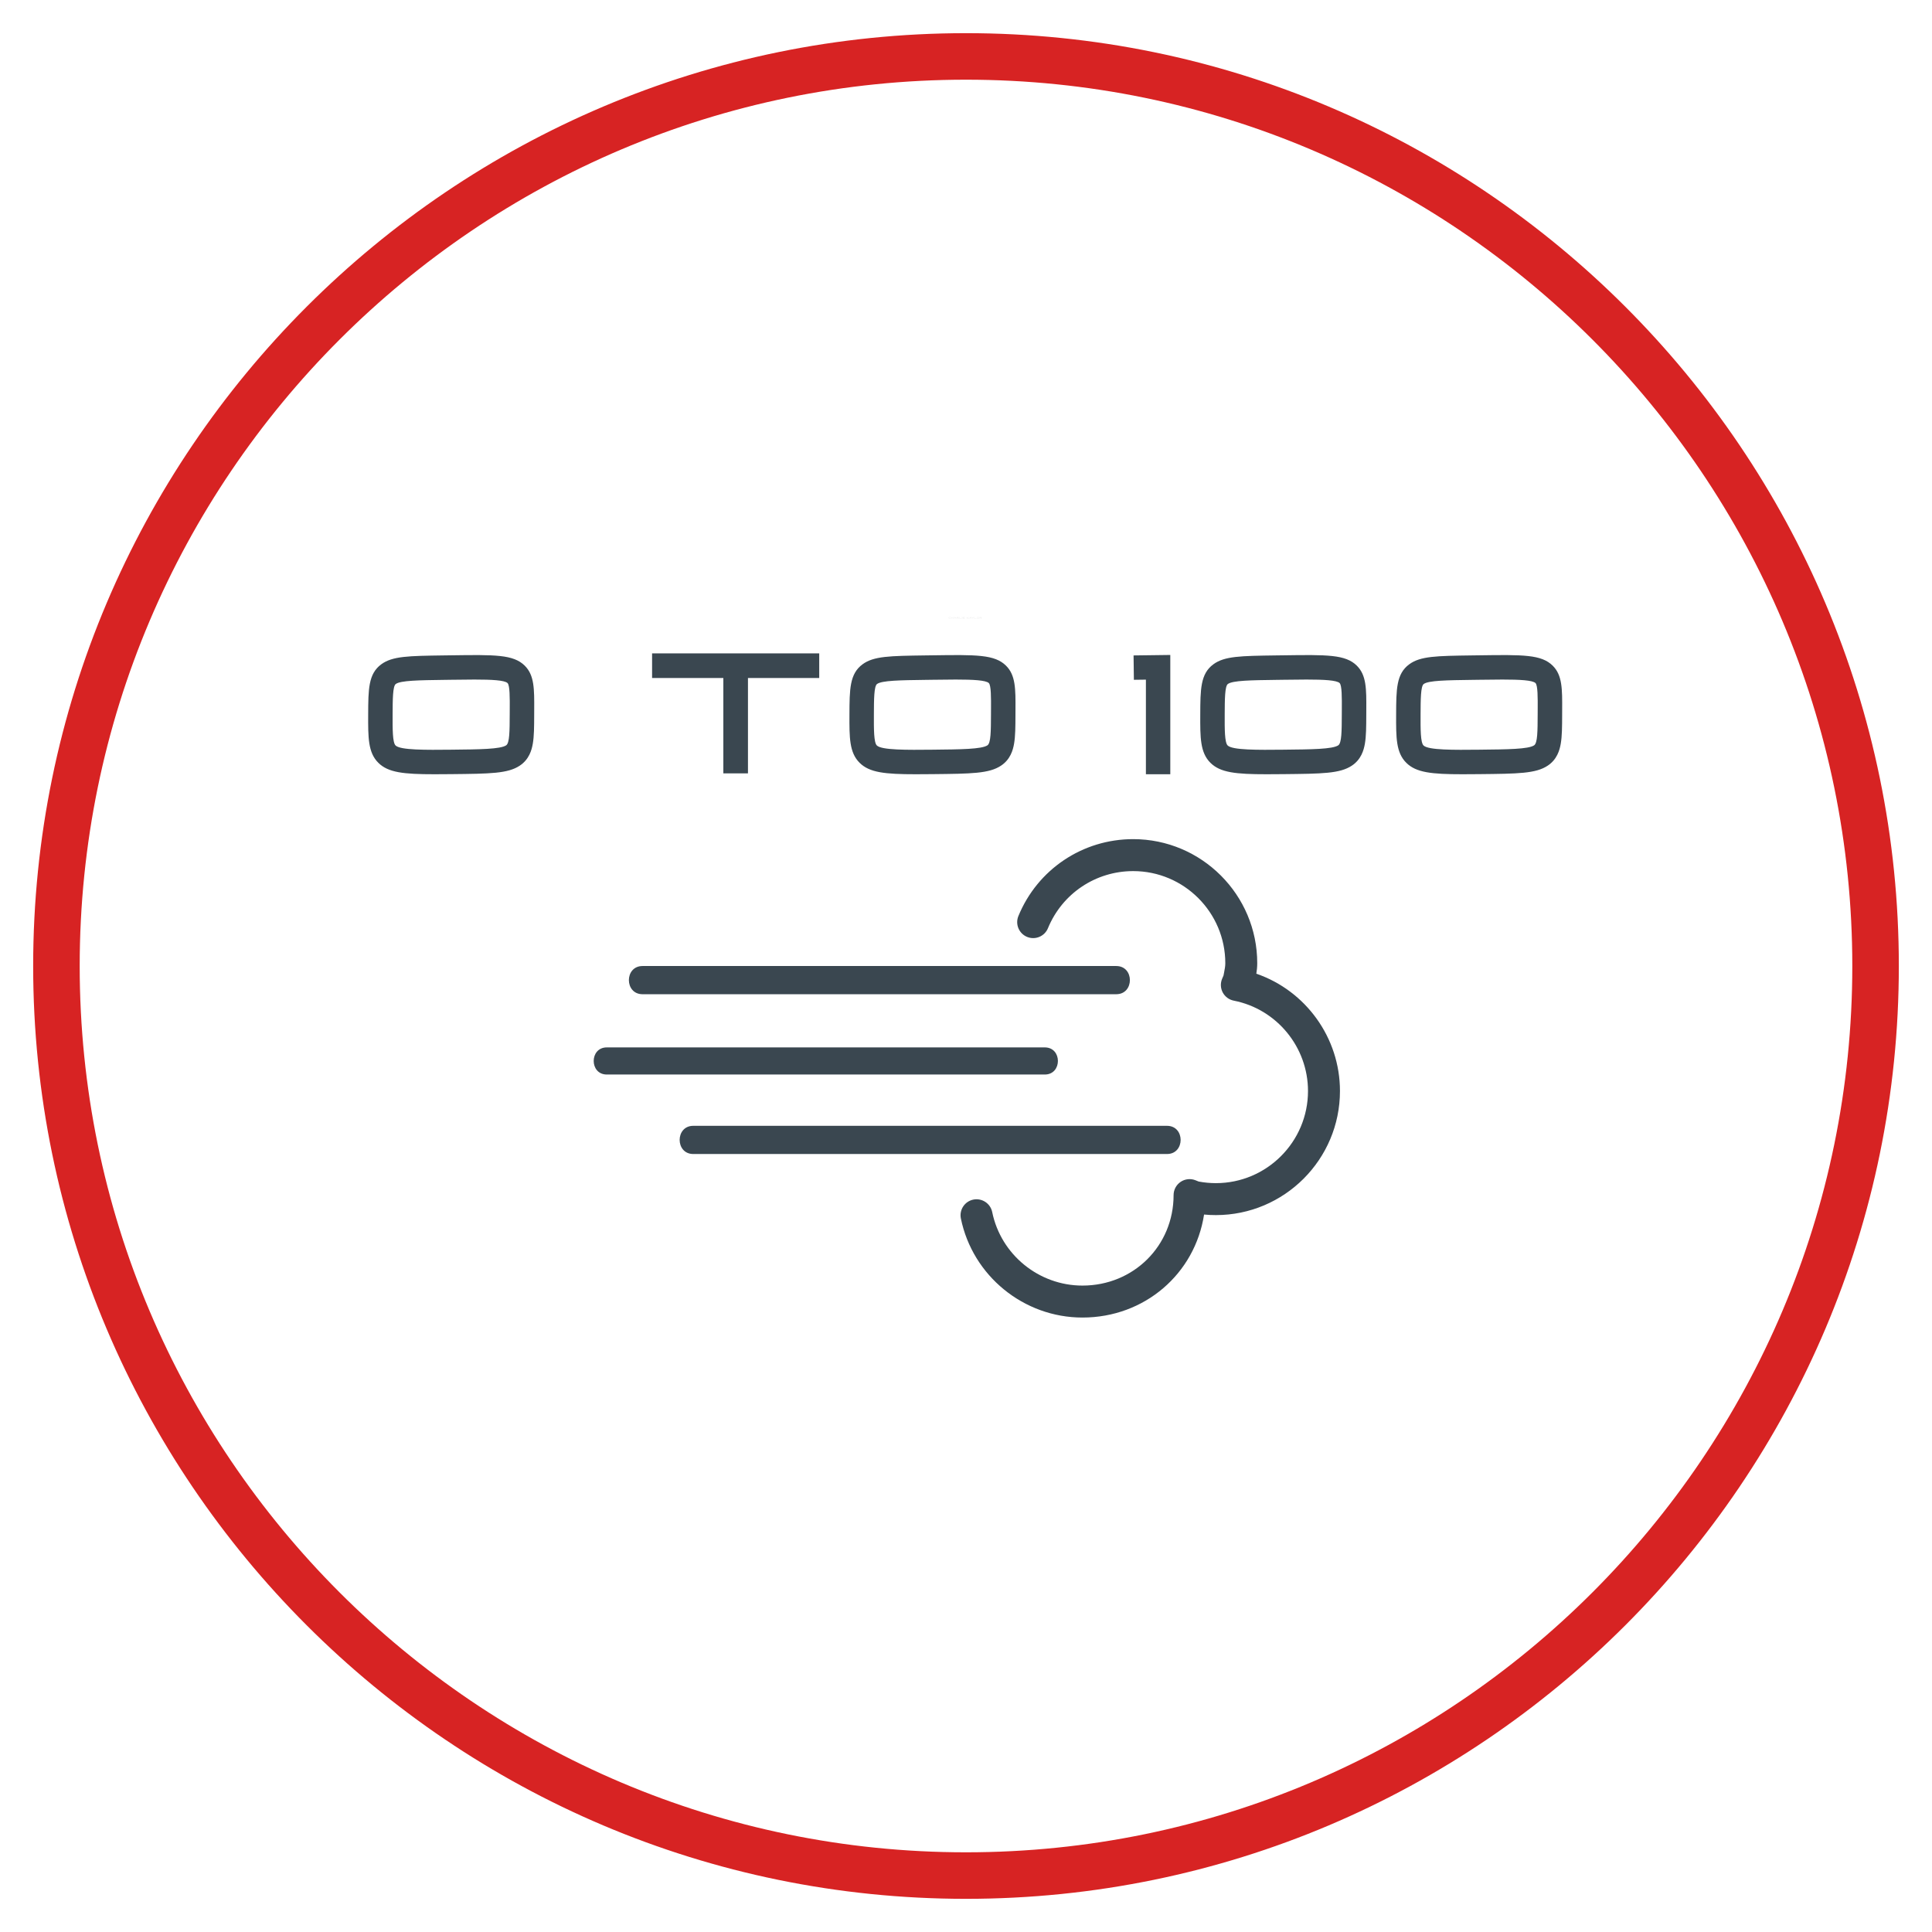
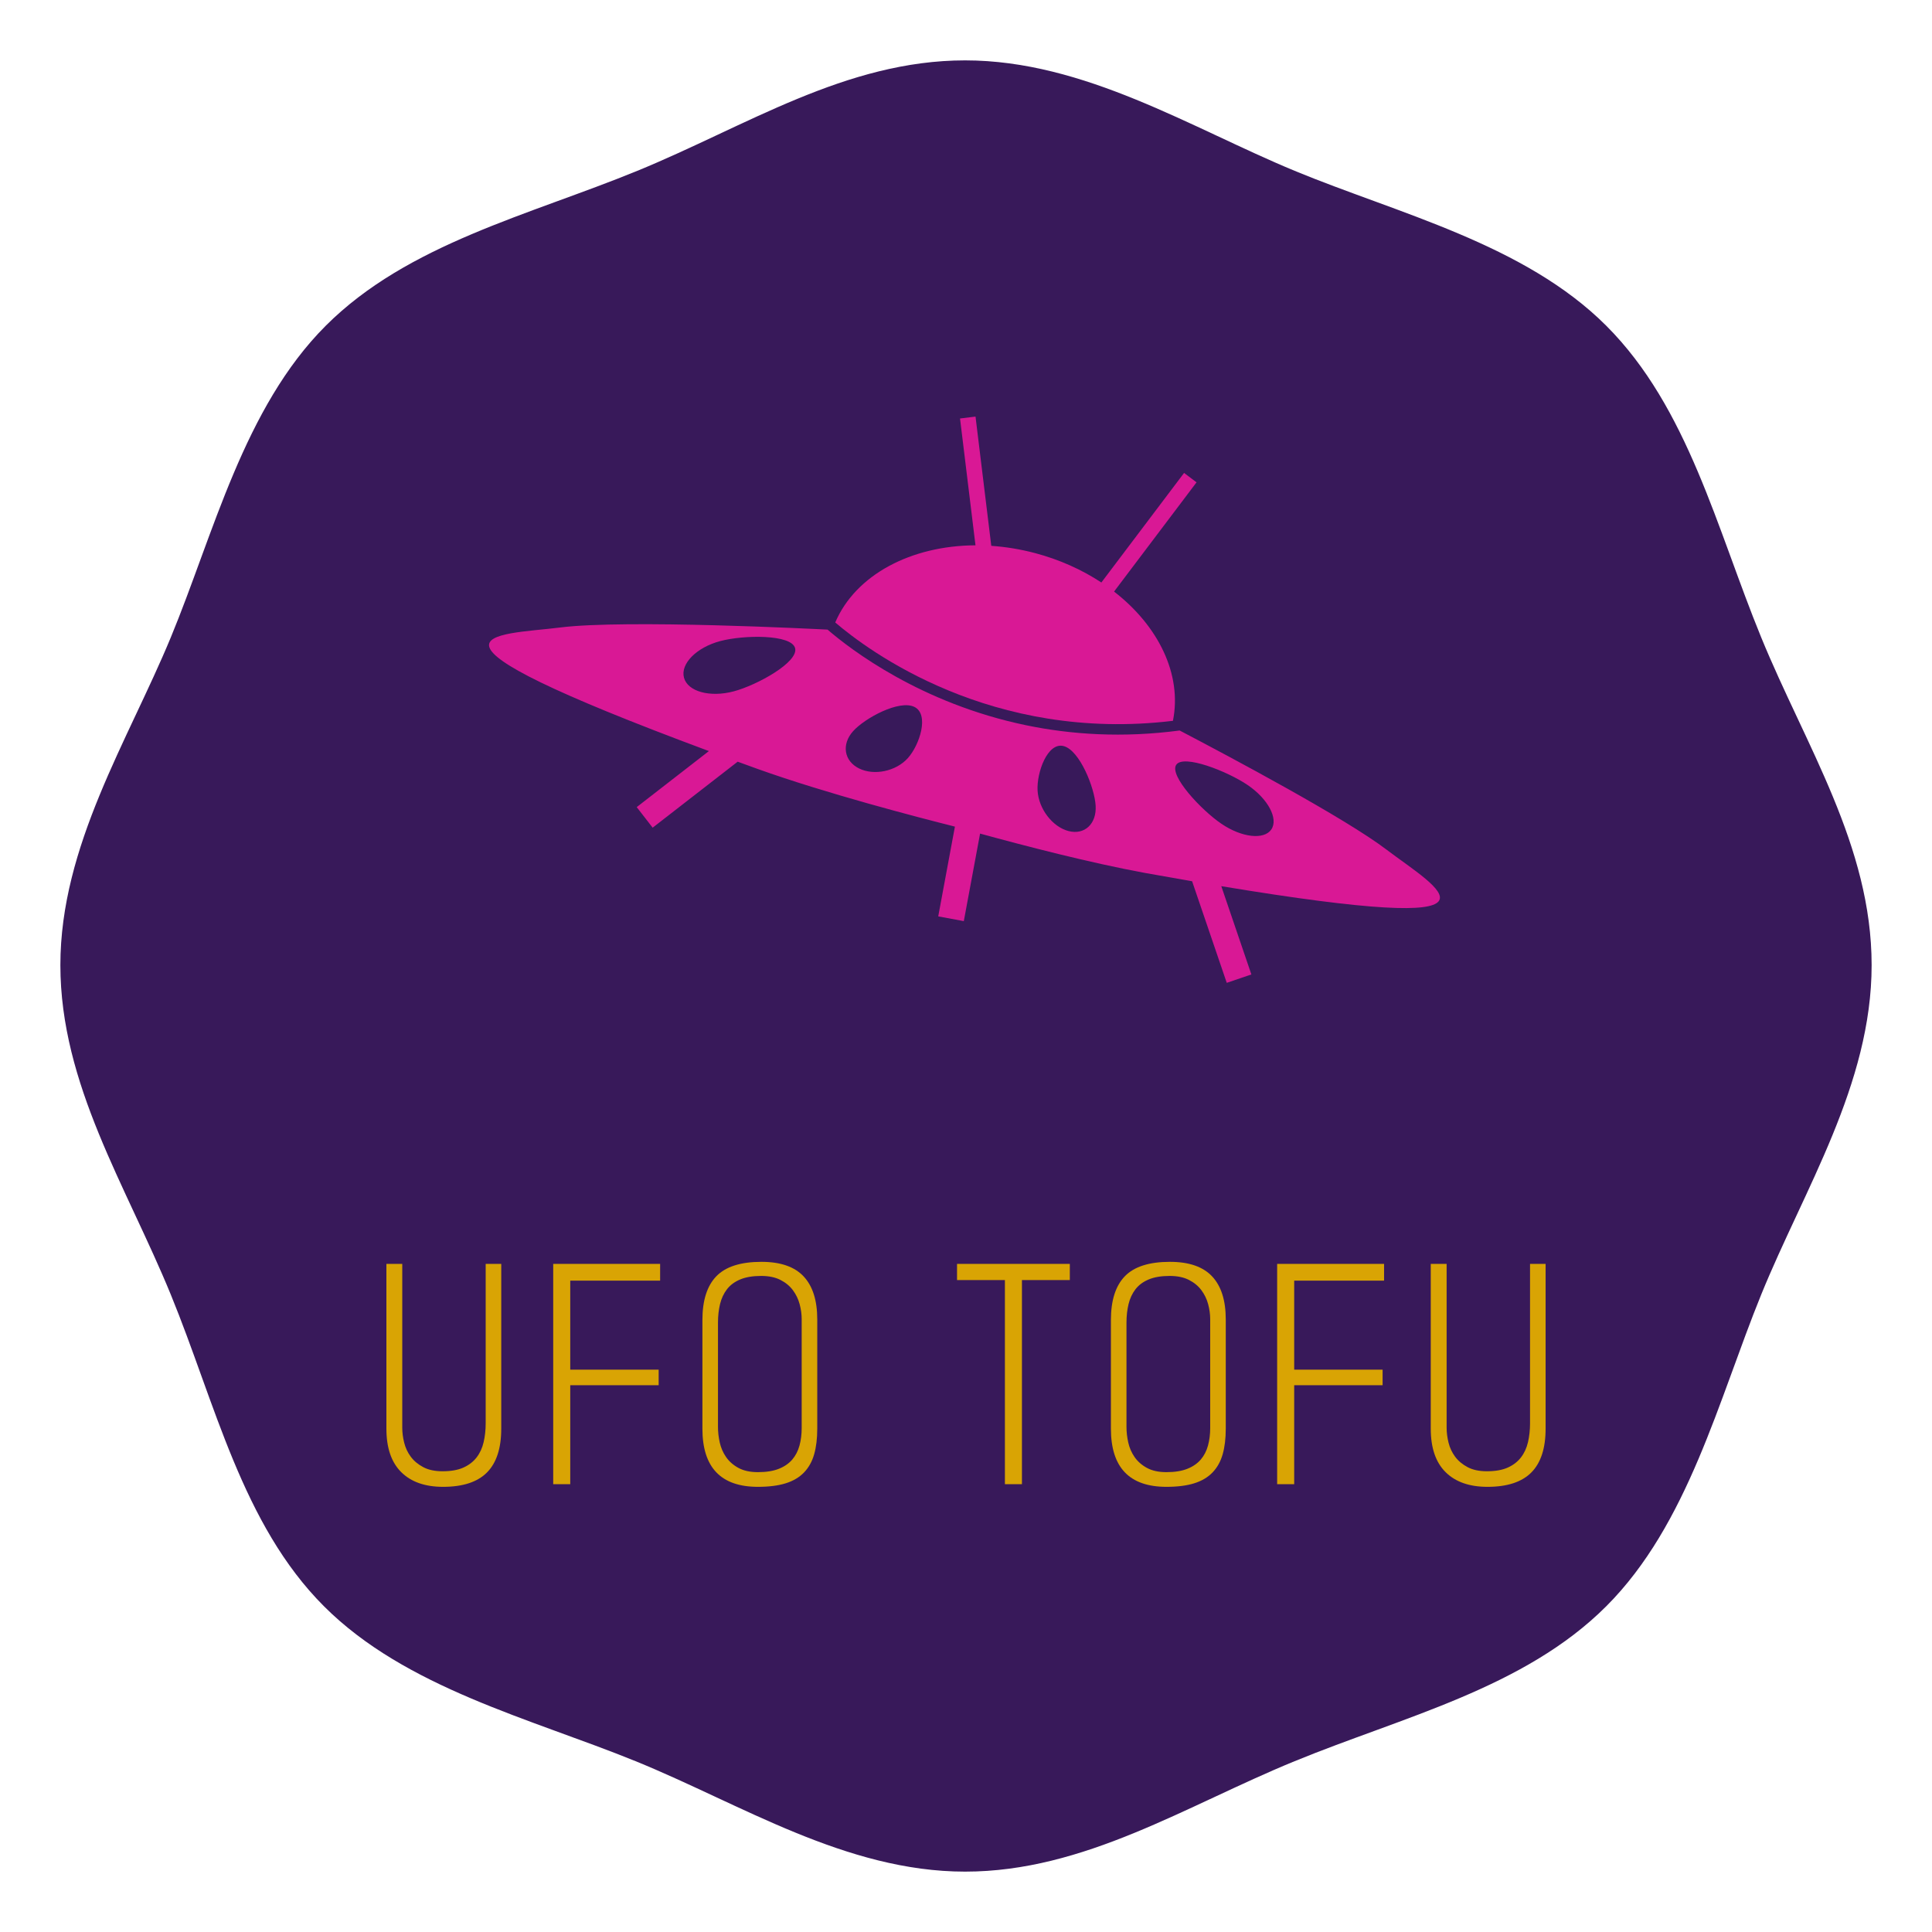
- <svg xmlns="http://www.w3.org/2000/svg" version="1.1" width="3106.667" height="3106.667" viewBox="0 0 3106.667 3106.667">
-   <g transform="scale(5.333333) translate(10, 10)">
-     <defs id="SvgjsDefs36831" />
-     <g id="SvgjsG36832" featureKey="rootContainer" transform="matrix(2.805374,0,0,2.805374,0,0)" fill="#d72323">
-       <path d="M100.254 0C44.974 0 0 44.974 0 100.254s44.974 100.254 100.254 100.254c55.28 0 100.254-44.974 100.254-100.254S155.534 0 100.254 0zm0 195.508C47.731 195.508 5 152.777 5 100.254S47.731 5 100.254 5s95.254 42.73 95.254 95.254-42.731 95.254-95.254 95.254z" />
+ <svg xmlns="http://www.w3.org/2000/svg" version="1.1" width="3200" height="3200" viewBox="0 0 3200 3200">
+   <g transform="scale(10) translate(10, 10)">
+     <defs id="SvgjsDefs8419" />
+     <g id="SvgjsG8420" featureKey="rootContainer" transform="matrix(2.949853,0,0,2.949853,0,0)" fill="#38195a">
+       <path d="M101.7 50.8c0 6.7-3.8 12.6-6.2 18.5s-4.1 12.9-8.7 17.5-11.4 6.2-17.5 8.7-11.8 6.2-18.5 6.2-12.6-3.8-18.5-6.2-12.9-4.1-17.5-8.7-6.1-11.4-8.6-17.5S0 57.5 0 50.8s3.8-12.6 6.2-18.4 4.1-12.9 8.7-17.5 11.4-6.2 17.5-8.7S44.1 0 50.8 0s12.7 3.8 18.5 6.2 12.9 4.1 17.5 8.7 6.2 11.4 8.7 17.5 6.2 11.7 6.2 18.4z" />
    </g>
-     <g id="SvgjsG36833" featureKey="symbolFeature-0" transform="matrix(2.31566,0,0,2.31566,167.0815,196.0592)" fill="#3a4750">
-       <path d="M7.188,40.463c20.558,0,41.119,0,61.677,0c2.37,0,2.37-3.671,0-3.671c-20.558,0-41.119,0-61.677,0  C4.817,36.793,4.817,40.463,7.188,40.463L7.188,40.463z" />
-       <path d="M2.534,50.919c19.01,0,38.021,0,57.029,0c2.276,0,2.276-3.531,0-3.531c-19.008,0-38.02,0-57.029,0  C0.26,47.388,0.26,50.919,2.534,50.919L2.534,50.919z" />
-       <path d="M13.795,61.268c20.559,0,41.119,0,61.678,0c2.368,0,2.368-3.67,0-3.67c-20.559,0-41.119,0-61.678,0  C11.428,57.596,11.428,61.268,13.795,61.268L13.795,61.268z" />
-       <path d="M71.068,20.271c8.907,0,16.154,7.247,16.154,16.154c0,0.508-0.052,0.958-0.117,1.367c6.42,2.211,10.888,8.319,10.888,15.275  c0,8.909-7.247,16.155-16.155,16.155c-0.514,0-1.027-0.023-1.539-0.072c-1.185,7.695-7.718,13.411-15.838,13.411  c-7.642,0-14.298-5.426-15.826-12.901c-0.228-1.126,0.496-2.226,1.622-2.456c1.123-0.227,2.229,0.496,2.458,1.624  c1.133,5.547,6.073,9.571,11.749,9.571c6.655,0,11.867-5.174,11.867-11.777c0-0.69,0.342-1.337,0.915-1.726  c0.571-0.386,1.298-0.465,1.939-0.209l0.41,0.164c0.735,0.139,1.489,0.21,2.244,0.21c6.612,0,11.992-5.38,11.992-11.994  c0-5.718-4.064-10.666-9.664-11.767c-0.617-0.12-1.145-0.516-1.439-1.067c-0.293-0.557-0.32-1.215-0.073-1.793l0.177-0.414  c0.022-0.124,0.048-0.246,0.07-0.367c0.091-0.468,0.162-0.838,0.162-1.234c0-6.613-5.379-11.992-11.992-11.992  c-4.884,0-9.239,2.916-11.099,7.434c-0.436,1.063-1.652,1.571-2.715,1.134c-1.063-0.438-1.571-1.653-1.134-2.716  C58.623,24.201,64.49,20.271,71.068,20.271z" />
+     <g id="SvgjsG8421" featureKey="symbolFeature-0" transform="matrix(1.829906,0,0,1.829906,60.02793,20.84464)" fill="#d91895">
+       <g>
+         <path d="M37.332,39.486c2.968,2.543,14.123,10.886,30.566,8.902c0.846-4.197-1.314-8.591-5.328-11.698l7.464-9.887l-1.127-0.852   l-7.487,9.917c-1.745-1.149-3.77-2.069-6.001-2.661c-1.336-0.354-2.663-0.568-3.963-0.657l-1.427-11.699l-1.402,0.172l1.399,11.48   C44.181,32.528,39.171,35.179,37.332,39.486z" />
+         <path d="M87.229,60.047c-3.748-2.852-14.064-8.346-18.724-10.783c-5.162,0.684-9.832,0.37-13.912-0.478   c-9.506-1.977-15.845-6.834-17.956-8.653c-0.895-0.046-18.249-0.94-24.204-0.192C6.596,40.672-3.29,40.277,25.897,51.127   l-6.534,5.072l1.443,1.861l7.695-5.973c0.587,0.215,1.183,0.43,1.798,0.654c6.207,2.223,14.515,4.381,17.865,5.223l-1.51,8.125   l2.315,0.43l1.473-7.924c4.035,1.109,9.985,2.654,14.909,3.559c1.509,0.271,2.932,0.521,4.283,0.756l3.135,9.195l2.229-0.76   l-2.723-7.99C100.205,67.986,91.792,63.514,87.229,60.047z M28.135,45.723c-2.149,0.57-4.162,0.014-4.495-1.243   c-0.335-1.257,1.136-2.739,3.286-3.31c2.15-0.57,6.439-0.618,6.772,0.639C34.032,43.067,30.284,45.153,28.135,45.723z    M43.903,51.766c-1.071,1.191-3.047,1.607-4.414,0.934c-1.368-0.676-1.607-2.188-0.537-3.378c1.071-1.19,4.181-2.866,5.547-2.191   C45.867,47.804,44.974,50.575,43.903,51.766z M58.445,58.365c-1.453-0.377-2.705-2.014-2.798-3.66   c-0.095-1.643,0.906-4.408,2.358-4.03c1.45,0.377,2.804,3.758,2.897,5.399C60.998,57.719,59.897,58.744,58.445,58.365z    M76.805,58.219c-0.657,0.967-2.681,0.738-4.521-0.514c-1.84-1.25-4.745-4.371-4.086-5.338c0.656-0.969,4.63,0.586,6.467,1.836   C76.505,55.453,77.462,57.25,76.805,58.219z" />
+       </g>
    </g>
-     <g id="SvgjsG36834" featureKey="vMvB0T-0" transform="matrix(0.04183805,0,0,0.04183805,275.9301,175.6774)" fill="#eeeeee">
-       <path d="M17.43 17.65 l0.04 2.324 l-1.162 0.02 c-0.015 0 -1.028 0.017 -3.008 0.017 c-1.003 0 -2.255 -0.004 -3.751 -0.017 c-2.413 -0.021 -4.343 -0.542 -5.735 -1.549 c-1.383 -1.001 -2.145 -2.456 -2.145 -4.099 c0 -1.641 0.769 -3.1 2.164 -4.107 c1.383 -0.998 3.362 -1.531 5.722 -1.54 c4.441 -0.017 6.719 0 6.742 0 l1.162 0.009 l-0.018 2.325 l-1.162 -0.009 c-0.022 -0 -2.289 -0.018 -6.714 -0 c-3.436 0.013 -5.57 1.287 -5.57 3.323 c0 0.902 0.398 1.647 1.183 2.215 c0.979 0.708 2.498 1.092 4.393 1.108 c4.414 0.039 6.676 0.001 6.698 0.001 z M34.419 8.617 l2.348 0 l0 11.407 l-2.348 0 l0 -4.53 l-11.242 0 l0 4.53 l-2.348 0 l0 -11.407 l2.348 0 l0 4.53 l11.242 0 l0 -4.53 z M48.275 7.711 l9.177 12.19 l-2.951 0 l-2.566 -3.397 l-7.32 0 l-2.529 3.397 l-2.918 0 z M46.376 14.156 l3.798 0 l-1.899 -2.532 z M74.197 17.557 l1.162 -0.017 l0.035 2.324 l-1.162 0.017 c-0.181 0.003 -0.385 0.006 -0.609 0.006 c-1.614 0 -4.203 -0.16 -5.838 -1.771 c-0.728 -0.717 -1.187 -1.629 -1.37 -2.72 l-4.205 0 l-0.017 4.49 l-2.325 -0.009 l0.037 -10.127 l0 -1.163 l0.004 0 l0 -0.004 l1.161 0.004 l10.951 0 c1.473 0 3.664 0.907 3.664 3.405 c0 2.498 -2.036 3.405 -3.405 3.405 l-3.483 0 c0.125 0.425 0.328 0.779 0.617 1.064 c1.169 1.151 3.608 1.115 4.78 1.097 z M62.231 13.071 l10.041 -0 c0.101 -0.004 0.404 -0.042 0.654 -0.18 c0.216 -0.12 0.437 -0.32 0.437 -0.901 c0 -0.467 -0.158 -0.72 -0.564 -0.902 c-0.369 -0.165 -0.772 -0.179 -0.775 -0.179 l-9.792 0 l0 2.161 z M81.397 17.619 l13.59 0 l0 2.348 l-15.938 0 l0 -11.407 l2.348 0 l0 9.06 z M100.674 20.025 l-2.325 0 l0 -11.295 l2.325 0 l0 11.295 z M119.967 10.951 l-13.59 0 l0 2.186 l9.064 0.034 l-0.009 2.348 l-9.056 -0.034 l0 2.178 l13.59 0 l0 2.348 l-15.938 0 l0 -11.407 l15.938 0 l0 2.348 z M147.936 17.619 l0.035 2.324 l-1.162 0.017 c-0.18 0.003 -0.385 0.006 -0.607 0.006 c-1.609 0 -4.19 -0.16 -5.822 -1.768 c-0.775 -0.764 -1.244 -1.749 -1.401 -2.936 c-0.854 0.124 -1.794 0.192 -2.823 0.192 l-1.641 0 l0 4.485 l-2.325 0 l0 -11.295 l2.325 0 l0 4.485 l1.641 0 c4.758 0 7.248 -1.625 7.248 -3.231 l0 -1.162 l2.325 0 l0 1.162 c0 1.911 -1.414 3.833 -4.469 4.839 c0.062 0.775 0.309 1.369 0.752 1.805 c1.165 1.148 3.595 1.111 4.763 1.094 z M159.495 7.711 l9.177 12.19 l-2.951 0 l-2.566 -3.397 l-7.32 0 l-2.529 3.397 l-2.918 0 z M157.596 14.156 l3.798 0 l-1.899 -2.532 z M183.01 8.445 l0.017 1.174 c0.018 1.263 -0.491 2.489 -1.433 3.452 c-0.885 0.904 -2.512 1.966 -5.367 2.214 l-0.037 4.626 l-2.348 -0.016 l0.036 -4.599 c-2.232 -0.181 -4.09 -0.93 -5.309 -2.157 c-0.973 -0.98 -1.499 -2.231 -1.48 -3.52 l0.017 -1.174 l2.347 0.034 l-0.017 1.174 c-0.01 0.662 0.267 1.296 0.799 1.832 c0.98 0.987 2.691 1.524 4.813 1.507 c2.168 -0.016 3.896 -0.571 4.866 -1.562 c0.509 -0.52 0.773 -1.135 0.764 -1.776 l-0.017 -1.174 z M188.737 17.619 l13.59 0 l0 2.348 l-15.938 0 l0 -11.407 l2.348 0 l0 9.06 z M220.625 9.649 c0.918 0.91 0.91 2.226 0.899 4.218 c-0.001 0.148 -0.002 0.302 -0.002 0.461 c-0.004 1.182 -0.008 2.037 -0.132 2.757 c-0.106 0.614 -0.35 1.5 -1.244 2.095 c-1.132 0.755 -2.823 0.772 -6.528 0.809 c-0.579 0.006 -1.112 0.01 -1.605 0.01 c-2.935 0 -4.411 -0.155 -5.354 -1.092 c-0.982 -0.976 -0.976 -2.413 -0.968 -4.588 c0.009 -2.427 0.015 -3.892 1.245 -4.801 c1.061 -0.784 2.603 -0.805 5.98 -0.851 l0.674 -0.009 c4.209 -0.06 5.951 -0.085 7.035 0.99 z M219.191 13.854 c0.007 -1.145 0.013 -2.329 -0.209 -2.549 c-0.276 -0.273 -1.512 -0.336 -3.158 -0.336 c-0.677 0 -1.424 0.011 -2.202 0.022 l-0.676 0.009 c-2.419 0.032 -4.167 0.056 -4.625 0.394 c-0.289 0.213 -0.293 1.474 -0.299 2.935 c-0.005 1.356 -0.01 2.637 0.28 2.925 c0.455 0.453 2.914 0.428 5.291 0.404 c2.73 -0.027 4.703 -0.047 5.258 -0.417 c0.327 -0.218 0.331 -1.352 0.337 -2.921 c0.001 -0.161 0.001 -0.316 0.002 -0.466 z M239.197 17.557 l1.162 -0.017 l0.035 2.324 l-1.162 0.017 c-0.181 0.003 -0.385 0.006 -0.609 0.006 c-1.614 0 -4.203 -0.16 -5.838 -1.771 c-0.728 -0.717 -1.187 -1.629 -1.37 -2.72 l-4.205 0 l-0.017 4.49 l-2.325 -0.009 l0.037 -10.127 l0 -1.163 l0.004 0 l0 -0.004 l1.161 0.004 l10.951 0 c1.473 0 3.664 0.907 3.664 3.405 c0 2.498 -2.036 3.405 -3.405 3.405 l-3.483 0 c0.125 0.425 0.328 0.779 0.617 1.064 c1.169 1.151 3.608 1.115 4.78 1.097 z M227.231 13.071 l10.041 -0 c0.101 -0.004 0.404 -0.042 0.654 -0.18 c0.216 -0.12 0.437 -0.32 0.437 -0.901 c0 -0.467 -0.158 -0.72 -0.564 -0.902 c-0.369 -0.165 -0.772 -0.179 -0.775 -0.179 l-9.792 0 l0 2.161 z" />
+     <g id="SvgjsG8422" featureKey="nameFeature-0" transform="matrix(0.03435,0,0,0.03435,53.88871,177.5452)" fill="#38195a">
+       <path d="M16.28 30.76 l0 -1.24 c0 -0.2 0.16 -0.36 0.36 -0.36 l4.56 0 c0.2 0 0.36 0.16 0.36 0.36 l0 2.52 c0 5.88 -3.16 8.36 -9.12 8.36 c-5.56 0 -9.2 -2.2 -9.2 -8.36 l0 -10.52 c0 -5.92 3.24 -8.28 9.2 -8.28 c5.64 0 9.12 2.16 9.12 8.28 l0 0.84 c0 0.2 -0.16 0.36 -0.36 0.36 l-4.6 0 c-0.2 0 -0.36 -0.16 -0.36 -0.36 l0 -0.64 c0 -2.2 -1.64 -3.12 -3.6 -3.12 l-0.48 0 c-1.32 0 -2.2 0.36 -2.8 1.16 c-0.56 0.76 -0.76 1.76 -0.76 3.08 l0 7.92 c0 3.48 1.96 4.24 3.56 4.24 l0.48 0 c2.52 0 3.56 -1.68 3.64 -4.24 z M12.36 15.72 c-4.28 0 -6.76 1.52 -6.76 6.4 l0 9.64 c0 4.44 2.28 6.08 6.76 6.08 c4.2 0 6.72 -1.52 6.72 -6.12 c0 -0.32 -0.48 -0.32 -0.48 0 c0 4.04 -2.2 5.68 -6.24 5.68 c-3.92 0 -6.32 -1.36 -6.32 -5.64 l0 -9.64 c0 -4.16 1.96 -5.96 6.32 -5.96 c5.68 0 5.88 3.6 5.88 4 c0 0.36 0.56 0.4 0.56 0 c0 -3.32 -3.36 -4.44 -6.44 -4.44 z M40.04 24 l0 -10.04 c0 -0.2 0.16 -0.36 0.36 -0.36 l4.56 0 c0.2 0 0.36 0.16 0.36 0.36 l0 25.68 c0 0.2 -0.16 0.36 -0.36 0.36 l-4.56 0 c-0.2 0 -0.36 -0.16 -0.36 -0.36 l0 -10.64 l-6.48 0 l0 10.64 c0 0.2 -0.16 0.36 -0.36 0.36 l-4.56 0 c-0.2 0 -0.32 -0.16 -0.32 -0.36 l0 -25.68 c0 -0.2 0.12 -0.36 0.32 -0.36 l4.56 0 c0.2 0 0.36 0.16 0.36 0.36 l0 10.04 l6.48 0 z M30.64 37.52 c0 0.32 0.52 0.28 0.52 0 l0 -10.72 l11.24 0 l0 10.72 c0 0.28 0.44 0.32 0.44 0 l0 -21.52 c0 -0.28 -0.44 -0.36 -0.44 0 l0 10.24 l-11.24 0 l0 -10.24 c0 -0.28 -0.52 -0.28 -0.52 0 l0 21.52 z M57.8 13.84 c0.04 -0.12 0.12 -0.24 0.28 -0.24 l4.96 0 c0.16 0 0.24 0.12 0.28 0.24 l6.92 25.72 c0.04 0.24 -0.12 0.44 -0.36 0.44 l-4.56 0 c-0.12 0 -0.24 -0.08 -0.28 -0.24 l-1.56 -5.6 l-5.84 0 l-1.52 5.6 c-0.04 0.16 -0.12 0.24 -0.28 0.24 l-4.6 0 c-0.24 0 -0.4 -0.2 -0.36 -0.44 z M58.92 29.2 l3.32 0 l-1.72 -6.04 z M65.08 31.56 l1.84 6 c0.08 0.24 0.52 0.2 0.4 -0.12 l-6.4 -21.28 c-0.12 -0.52 -0.8 -0.56 -0.92 0 l-6.2 21.28 c-0.12 0.28 0.32 0.4 0.44 0.16 l1.76 -6.04 l9.08 0 z M56.12 31.04 l4.36 -14.72 l4.44 14.72 l-8.8 0 z M90.84 29.56 c-0.56 1.16 -1.36 2.04 -2.48 2.56 l3.36 7.4 c0.12 0.24 -0.04 0.48 -0.28 0.48 l-4.92 0 c-0.16 0 -0.24 -0.08 -0.28 -0.2 l-3.12 -6.8 l-2.04 0 l0 6.64 c0 0.2 -0.16 0.36 -0.36 0.36 l-4.6 0 c-0.16 0 -0.28 -0.16 -0.28 -0.36 l0 -25.68 c0 -0.2 0.12 -0.36 0.28 -0.36 l8.32 0 c4.44 0 7.12 2.52 7.12 7.2 l0 5.04 c0 1.4 -0.24 2.72 -0.72 3.72 z M86.32 24.6 l0 -2.6 c0 -2.8 -1.04 -3.08 -4.08 -3.08 l-1.16 0 l0 8.84 l1.16 0 c2.52 0 4 -0.04 4.08 -3.16 z M78.76 37.56 l0 -6.84 l5.76 0 l3.36 6.92 c0.08 0.2 0.56 0.12 0.44 -0.24 l-3.36 -6.8 c3.12 -0.44 4.2 -2.08 4.2 -5.04 l0 -5 c0 -4.4 -4 -4.76 -5.24 -4.76 l-5.4 0 c-0.08 0 -0.24 0.12 -0.24 0.24 l0 21.52 c0 0.28 0.48 0.28 0.48 0 z M88.68 20.56 l0 5 c0 4.08 -2.6 4.64 -5.12 4.64 l-4.8 0 l0 -13.88 l5.16 0 c4.32 0 4.76 2.92 4.76 4.24 z M103.52 13.6 c0.2 0 0.36 0.16 0.36 0.36 l0 21 l8.64 0 c0.2 0 0.36 0.16 0.36 0.36 l0 4.32 c0 0.2 -0.16 0.36 -0.36 0.36 l-13.56 0 c-0.2 0 -0.32 -0.16 -0.32 -0.36 l0 -25.68 c0 -0.2 0.12 -0.36 0.32 -0.36 l4.56 0 z M101.04 16.04 l0 21.52 c0 0.08 0.08 0.2 0.24 0.2 l9.24 0 c0.32 0 0.32 -0.52 0 -0.52 l-9.04 0 l0 -21.2 c0 -0.28 -0.44 -0.32 -0.44 0 z M118.8 40 c-0.2 0 -0.32 -0.16 -0.32 -0.36 l0 -25.68 c0 -0.2 0.12 -0.36 0.32 -0.36 l4.56 0 c0.2 0 0.36 0.16 0.36 0.36 l0 25.68 c0 0.2 -0.16 0.36 -0.36 0.36 l-4.56 0 z M120.88 16 l0 21.56 c0 0.36 0.44 0.36 0.44 0 l0 -21.56 c0 -0.28 -0.44 -0.28 -0.44 0 z M131.4 40 c-0.2 0 -0.32 -0.16 -0.32 -0.36 l0 -25.68 c0 -0.2 0.12 -0.36 0.32 -0.36 l13.6 0 c0.2 0 0.36 0.16 0.36 0.36 l0 4.28 c0 0.2 -0.16 0.36 -0.36 0.36 l-8.64 0 l0 5.44 l6.72 0 c0.2 0 0.32 0.16 0.32 0.36 l0 4.36 c0 0.2 -0.12 0.36 -0.32 0.36 l-6.72 0 l0 5.88 l8.64 0 c0.2 0 0.36 0.16 0.36 0.36 l0 4.28 c0 0.2 -0.16 0.36 -0.36 0.36 l-13.6 0 z M133.4 16.12 l0 21.28 c0 0.24 0.16 0.32 0.32 0.32 l9.2 0 c0.36 0 0.28 -0.48 0 -0.48 l-9 0 l0 -10.44 l7.36 0 c0.24 0 0.24 -0.56 0 -0.56 l-7.36 0 l0 -9.92 l9 0 c0.28 0 0.36 -0.52 0 -0.52 l-9.2 0 c-0.16 0 -0.32 0.12 -0.32 0.32 z M183.88 13.6 c0.28 0 0.44 0.32 0.28 0.56 l-6.28 8.68 l6.64 16.72 c0.08 0.2 -0.04 0.44 -0.32 0.44 l-5.4 0 c-0.12 0 -0.24 -0.08 -0.28 -0.24 l-4.16 -11.96 l-2.04 2.8 l0 9.04 c0 0.2 -0.16 0.36 -0.36 0.36 l-4.56 0 c-0.2 0 -0.32 -0.16 -0.32 -0.36 l0 -25.68 c0 -0.2 0.12 -0.36 0.32 -0.36 l4.56 0 c0.2 0 0.36 0.16 0.36 0.36 l0 8.28 l6.28 -8.48 c0.12 -0.16 0.16 -0.16 0.32 -0.16 l4.96 0 z M169.48 16 l0 21.56 c0 0.28 0.44 0.28 0.44 0 l0 -7.76 l5 -6.64 l5.6 14.48 c0.08 0.2 0.56 0.08 0.44 -0.24 l-5.68 -14.76 l5.2 -6.92 c0.2 -0.2 -0.16 -0.56 -0.4 -0.32 l-10.16 13.6 l0 -13 c0 -0.28 -0.44 -0.28 -0.44 0 z M195.32 13.84 c0.04 -0.12 0.12 -0.24 0.28 -0.24 l4.96 0 c0.16 0 0.24 0.12 0.28 0.24 l6.92 25.72 c0.04 0.24 -0.12 0.44 -0.36 0.44 l-4.56 0 c-0.12 0 -0.24 -0.08 -0.28 -0.24 l-1.56 -5.6 l-5.84 0 l-1.52 5.6 c-0.04 0.16 -0.12 0.24 -0.28 0.24 l-4.6 0 c-0.24 0 -0.4 -0.2 -0.36 -0.44 z M196.44 29.2 l3.32 0 l-1.72 -6.04 z M202.6 31.56 l1.84 6 c0.08 0.24 0.52 0.2 0.4 -0.12 l-6.4 -21.28 c-0.12 -0.52 -0.8 -0.56 -0.92 0 l-6.2 21.28 c-0.12 0.28 0.32 0.4 0.44 0.16 l1.76 -6.04 l9.08 0 z M193.64 31.04 l4.36 -14.72 l4.44 14.72 l-8.8 0 z M216.36 13.8 l3.48 6.72 l3.4 -6.72 c0.12 -0.2 0.16 -0.2 0.32 -0.2 l4.48 0 c0.24 0 0.4 0.24 0.32 0.44 l-5.8 13.48 l0 12.12 c0 0.2 -0.16 0.36 -0.36 0.36 l-4.72 0 c-0.12 0 -0.28 -0.16 -0.28 -0.36 l0 -12.12 l-5.96 -13.4 c-0.08 -0.28 0.04 -0.52 0.32 -0.52 l4.48 0 c0.16 0 0.2 0 0.32 0.2 z M220.04 26.6 l5 -10.4 c0.12 -0.24 -0.28 -0.44 -0.44 -0.16 l-4.76 9.96 l-4.88 -9.96 c-0.16 -0.28 -0.6 -0.08 -0.48 0.2 l5.12 10.36 l0 11.04 c0 0.28 0.44 0.32 0.44 0 l0 -11.04 z M238.68 13.6 c0.2 0 0.36 0.16 0.36 0.36 l0 21 l8.64 0 c0.2 0 0.36 0.16 0.36 0.36 l0 4.32 c0 0.2 -0.16 0.36 -0.36 0.36 l-13.56 0 c-0.2 0 -0.32 -0.16 -0.32 -0.36 l0 -25.68 c0 -0.2 0.12 -0.36 0.32 -0.36 l4.56 0 z M236.2 16.04 l0 21.52 c0 0.08 0.08 0.2 0.24 0.2 l9.24 0 c0.32 0 0.32 -0.52 0 -0.52 l-9.04 0 l0 -21.2 c0 -0.28 -0.44 -0.32 -0.44 0 z M262.32 13.24 c3.44 0 5.84 0.76 7.36 2.4 c1.2 1.32 1.76 3.2 1.76 5.88 l0 10.52 c0 2.76 -0.56 4.68 -1.76 5.96 c-1.56 1.6 -3.92 2.4 -7.36 2.4 c-3.56 0 -5.88 -0.8 -7.4 -2.4 c-1.16 -1.28 -1.8 -3.2 -1.8 -5.96 l0 -10.52 c0 -2.68 0.64 -4.56 1.8 -5.92 c1.56 -1.6 3.92 -2.36 7.4 -2.36 z M266.12 30.84 l0 -8 c0 -3.52 -1.88 -4.24 -3.6 -4.24 l-0.48 0 c-2.56 0 -3.56 1.64 -3.56 4.24 l0 8 c0 3.52 1.88 4.28 3.56 4.28 l0.48 0 c2.56 0 3.56 -1.72 3.6 -4.28 z M255.64 21.8 l0 9.92 c0 1.88 0.48 3.44 1.6 4.6 c1.04 1.04 2.64 1.6 4.6 1.6 l1.04 0 c3.76 0 6.2 -2.4 6.2 -6.2 l0 -9.92 c0 -4.08 -2.16 -6.28 -6.2 -6.28 l-1.04 0 c-4.08 0 -6.2 2.2 -6.2 6.28 z M262.88 37.4 l-1.04 0 c-1.88 0 -3.28 -0.48 -4.28 -1.48 s-1.52 -2.4 -1.52 -4.2 l0 -9.92 c0 -3.8 2.04 -5.8 5.8 -5.8 l1.04 0 c3.8 0 5.68 1.96 5.68 5.8 l0 9.92 c0 1.68 -0.52 3.2 -1.6 4.24 c-1.04 0.88 -2.44 1.44 -4.08 1.44 z M293.44 29.56 c-0.56 1.16 -1.36 2.04 -2.48 2.56 l3.36 7.4 c0.12 0.24 -0.04 0.48 -0.28 0.48 l-4.92 0 c-0.16 0 -0.24 -0.08 -0.28 -0.2 l-3.12 -6.8 l-2.04 0 l0 6.64 c0 0.2 -0.16 0.36 -0.36 0.36 l-4.6 0 c-0.16 0 -0.28 -0.16 -0.28 -0.36 l0 -25.68 c0 -0.2 0.12 -0.36 0.28 -0.36 l8.32 0 c4.44 0 7.12 2.52 7.12 7.2 l0 5.04 c0 1.4 -0.24 2.72 -0.72 3.72 z M288.92 24.6 l0 -2.6 c0 -2.8 -1.04 -3.08 -4.08 -3.08 l-1.16 0 l0 8.84 l1.16 0 c2.52 0 4 -0.04 4.08 -3.16 z M281.36 37.56 l0 -6.84 l5.76 0 l3.36 6.92 c0.08 0.2 0.56 0.12 0.44 -0.24 l-3.36 -6.8 c3.12 -0.44 4.2 -2.08 4.2 -5.04 l0 -5 c0 -4.4 -4 -4.76 -5.24 -4.76 l-5.4 0 c-0.08 0 -0.24 0.12 -0.24 0.24 l0 21.52 c0 0.28 0.48 0.28 0.48 0 z M291.28 20.56 l0 5 c0 4.08 -2.6 4.64 -5.12 4.64 l-4.8 0 l0 -13.88 l5.16 0 c4.32 0 4.76 2.92 4.76 4.24 z" />
    </g>
-     <g id="SvgjsG36835" featureKey="sloganFeature-0" transform="matrix(3.161708,0,0,3.161708,95.7215,160.2045)" fill="#3a4750">
-       <path d="M16.605 9.649 c0.918 0.91 0.91 2.226 0.899 4.218 c-0.001 0.148 -0.002 0.302 -0.002 0.461 c-0.004 1.182 -0.008 2.037 -0.132 2.757 c-0.106 0.614 -0.35 1.5 -1.244 2.095 c-1.132 0.755 -2.823 0.772 -6.528 0.809 c-0.579 0.006 -1.112 0.01 -1.605 0.01 c-2.935 0 -4.411 -0.155 -5.354 -1.092 c-0.982 -0.976 -0.976 -2.413 -0.968 -4.588 c0.009 -2.427 0.015 -3.892 1.245 -4.801 c1.061 -0.784 2.603 -0.805 5.98 -0.851 l0.674 -0.009 c4.209 -0.06 5.951 -0.085 7.035 0.99 z M15.171 13.854 c0.007 -1.145 0.013 -2.329 -0.209 -2.549 c-0.276 -0.273 -1.512 -0.336 -3.158 -0.336 c-0.677 0 -1.424 0.011 -2.202 0.022 l-0.676 0.009 c-2.419 0.032 -4.167 0.056 -4.625 0.394 c-0.289 0.213 -0.293 1.474 -0.299 2.935 c-0.005 1.356 -0.01 2.637 0.28 2.925 c0.455 0.453 2.914 0.428 5.291 0.404 c2.73 -0.027 4.703 -0.047 5.258 -0.417 c0.327 -0.218 0.331 -1.352 0.337 -2.921 c0.001 -0.161 0.001 -0.316 0.002 -0.466 z M28.745 8.475 l15.938 0 l0 2.348 l-6.795 0 l0 9.093 l-2.348 0 l0 -9.093 l-6.795 0 l0 -2.348 z M62.499 9.649 c0.918 0.91 0.91 2.226 0.899 4.218 c-0.001 0.148 -0.002 0.302 -0.002 0.461 c-0.004 1.182 -0.008 2.037 -0.132 2.757 c-0.106 0.614 -0.35 1.5 -1.244 2.095 c-1.132 0.755 -2.823 0.772 -6.528 0.809 c-0.579 0.006 -1.112 0.01 -1.605 0.01 c-2.935 0 -4.411 -0.155 -5.354 -1.092 c-0.982 -0.976 -0.976 -2.413 -0.968 -4.588 c0.009 -2.427 0.015 -3.892 1.245 -4.801 c1.061 -0.784 2.603 -0.805 5.98 -0.851 l0.674 -0.009 c4.209 -0.06 5.951 -0.085 7.035 0.99 z M61.065 13.854 c0.007 -1.145 0.013 -2.329 -0.209 -2.549 c-0.276 -0.273 -1.512 -0.336 -3.158 -0.336 c-0.677 0 -1.424 0.011 -2.202 0.022 l-0.676 0.009 c-2.419 0.032 -4.167 0.056 -4.625 0.394 c-0.289 0.213 -0.293 1.474 -0.299 2.935 c-0.005 1.356 -0.01 2.637 0.28 2.925 c0.455 0.453 2.914 0.428 5.291 0.404 c2.73 -0.027 4.703 -0.047 5.258 -0.417 c0.327 -0.218 0.331 -1.352 0.337 -2.921 c0.001 -0.161 0.001 -0.316 0.002 -0.466 z M78.161 8.624 l0 11.376 l-2.325 0 l0 -9.022 l-1.147 0.015 l-0.03 -2.324 z M95.953 9.649 c0.918 0.91 0.91 2.226 0.899 4.218 c-0.001 0.148 -0.002 0.302 -0.002 0.461 c-0.004 1.182 -0.008 2.037 -0.132 2.757 c-0.106 0.614 -0.35 1.5 -1.244 2.095 c-1.132 0.755 -2.823 0.772 -6.528 0.809 c-0.579 0.006 -1.112 0.01 -1.605 0.01 c-2.935 0 -4.411 -0.155 -5.354 -1.092 c-0.982 -0.976 -0.976 -2.413 -0.968 -4.588 c0.009 -2.427 0.015 -3.892 1.245 -4.801 c1.061 -0.784 2.603 -0.805 5.98 -0.851 l0.674 -0.009 c4.209 -0.06 5.951 -0.085 7.035 0.99 z M94.519 13.854 c0.007 -1.145 0.013 -2.329 -0.209 -2.549 c-0.276 -0.273 -1.512 -0.336 -3.158 -0.336 c-0.677 0 -1.424 0.011 -2.202 0.022 l-0.676 0.009 c-2.419 0.032 -4.167 0.056 -4.625 0.394 c-0.289 0.213 -0.293 1.474 -0.299 2.935 c-0.005 1.356 -0.01 2.637 0.28 2.925 c0.455 0.453 2.914 0.428 5.291 0.404 c2.73 -0.027 4.703 -0.047 5.258 -0.417 c0.327 -0.218 0.331 -1.352 0.337 -2.921 c0.001 -0.161 0.001 -0.316 0.002 -0.466 z M114.631 9.649 c0.918 0.91 0.91 2.226 0.899 4.218 c-0.001 0.148 -0.002 0.302 -0.002 0.461 c-0.004 1.182 -0.008 2.037 -0.132 2.757 c-0.106 0.614 -0.35 1.5 -1.244 2.095 c-1.132 0.755 -2.823 0.772 -6.528 0.809 c-0.579 0.006 -1.112 0.01 -1.605 0.01 c-2.935 0 -4.411 -0.155 -5.354 -1.092 c-0.982 -0.976 -0.976 -2.413 -0.968 -4.588 c0.009 -2.427 0.015 -3.892 1.245 -4.801 c1.061 -0.784 2.603 -0.805 5.98 -0.851 l0.674 -0.009 c4.209 -0.06 5.951 -0.085 7.035 0.99 z M113.197 13.854 c0.007 -1.145 0.013 -2.329 -0.209 -2.549 c-0.276 -0.273 -1.512 -0.336 -3.158 -0.336 c-0.677 0 -1.424 0.011 -2.202 0.022 l-0.676 0.009 c-2.419 0.032 -4.167 0.056 -4.625 0.394 c-0.289 0.213 -0.293 1.474 -0.299 2.935 c-0.005 1.356 -0.01 2.637 0.28 2.925 c0.455 0.453 2.914 0.428 5.291 0.404 c2.73 -0.027 4.703 -0.047 5.258 -0.417 c0.327 -0.218 0.331 -1.352 0.337 -2.921 c0.001 -0.161 0.001 -0.316 0.002 -0.466 z" />
+     <g id="SvgjsG8423" featureKey="sloganFeature-0" transform="matrix(2.43255,0,0,2.43255,54,187.1778)" fill="#d9a404">
+       <path d="M3.86 20.18 c-1.227 0 -2.177 -0.333 -2.85 -1 s-1.01 -1.653 -1.01 -2.96 l0 -11.22 l1.08 0 l0 11.16 c0 0.32 0.043 0.657 0.13 1.01 s0.237 0.673 0.45 0.96 s0.497 0.523 0.85 0.71 s0.79 0.28 1.31 0.28 c0.573 0 1.047 -0.083 1.42 -0.25 s0.673 -0.397 0.9 -0.69 s0.387 -0.64 0.48 -1.04 s0.14 -0.827 0.14 -1.28 l0 -10.86 l1.06 0 l0 11.22 c0 1.333 -0.323 2.327 -0.97 2.98 s-1.643 0.98 -2.99 0.98 z M12.518 6.14 l0 6.06 l6.02 0 l0 1.06 l-6.02 0 l0 6.74 l-1.16 0 l0 -15 l7.28 0 l0 1.14 l-6.12 0 z M25.297 20.18 c-2.52 0 -3.78 -1.32 -3.78 -3.96 l0 -7.4 c0 -1.333 0.317 -2.327 0.95 -2.98 s1.657 -0.98 3.07 -0.98 c1.293 0 2.25 0.33 2.87 0.99 s0.93 1.637 0.93 2.93 l0 7.44 c0 0.667 -0.07 1.247 -0.21 1.74 s-0.37 0.907 -0.69 1.24 s-0.737 0.58 -1.25 0.74 s-1.143 0.24 -1.89 0.24 z M28.277 8.76 c0 -0.333 -0.047 -0.673 -0.14 -1.02 s-0.247 -0.663 -0.46 -0.95 s-0.497 -0.52 -0.85 -0.7 s-0.79 -0.27 -1.31 -0.27 c-0.573 0 -1.05 0.08 -1.43 0.24 s-0.68 0.383 -0.9 0.67 s-0.377 0.623 -0.47 1.01 s-0.14 0.807 -0.14 1.26 l0 7.1 c0 0.347 0.04 0.7 0.12 1.06 s0.223 0.69 0.43 0.99 s0.487 0.547 0.84 0.74 s0.797 0.29 1.33 0.29 c0.573 0 1.05 -0.077 1.43 -0.23 s0.683 -0.363 0.91 -0.63 s0.39 -0.583 0.49 -0.95 s0.15 -0.763 0.15 -1.19 l0 -7.42 z M43.274 6.1 l0 13.9 l-1.16 0 l0 -13.9 l-3.26 0 l0 -1.1 l7.68 0 l0 1.1 l-3.26 0 z M53.112 20.18 c-2.52 0 -3.78 -1.32 -3.78 -3.96 l0 -7.4 c0 -1.333 0.317 -2.327 0.95 -2.98 s1.657 -0.98 3.07 -0.98 c1.293 0 2.25 0.33 2.87 0.99 s0.93 1.637 0.93 2.93 l0 7.44 c0 0.667 -0.07 1.247 -0.21 1.74 s-0.37 0.907 -0.69 1.24 s-0.737 0.58 -1.25 0.74 s-1.143 0.24 -1.89 0.24 z M56.092 8.76 c0 -0.333 -0.047 -0.673 -0.14 -1.02 s-0.247 -0.663 -0.46 -0.95 s-0.497 -0.52 -0.85 -0.7 s-0.79 -0.27 -1.31 -0.27 c-0.573 0 -1.05 0.08 -1.43 0.24 s-0.68 0.383 -0.9 0.67 s-0.377 0.623 -0.47 1.01 s-0.14 0.807 -0.14 1.26 l0 7.1 c0 0.347 0.04 0.7 0.12 1.06 s0.223 0.69 0.43 0.99 s0.487 0.547 0.84 0.74 s0.797 0.29 1.33 0.29 c0.573 0 1.05 -0.077 1.43 -0.23 s0.683 -0.363 0.91 -0.63 s0.39 -0.583 0.49 -0.95 s0.15 -0.763 0.15 -1.19 l0 -7.42 z M61.811 6.14 l0 6.06 l6.02 0 l0 1.06 l-6.02 0 l0 6.74 l-1.16 0 l0 -15 l7.28 0 l0 1.14 l-6.12 0 z M74.97 20.18 c-1.227 0 -2.177 -0.333 -2.85 -1 s-1.01 -1.653 -1.01 -2.96 l0 -11.22 l1.08 0 l0 11.16 c0 0.32 0.043 0.657 0.13 1.01 s0.237 0.673 0.45 0.96 s0.497 0.523 0.85 0.71 s0.79 0.28 1.31 0.28 c0.573 0 1.047 -0.083 1.42 -0.25 s0.673 -0.397 0.9 -0.69 s0.387 -0.64 0.48 -1.04 s0.14 -0.827 0.14 -1.28 l0 -10.86 l1.06 0 l0 11.22 c0 1.333 -0.323 2.327 -0.97 2.98 s-1.643 0.98 -2.99 0.98 z" />
    </g>
  </g>
</svg>
